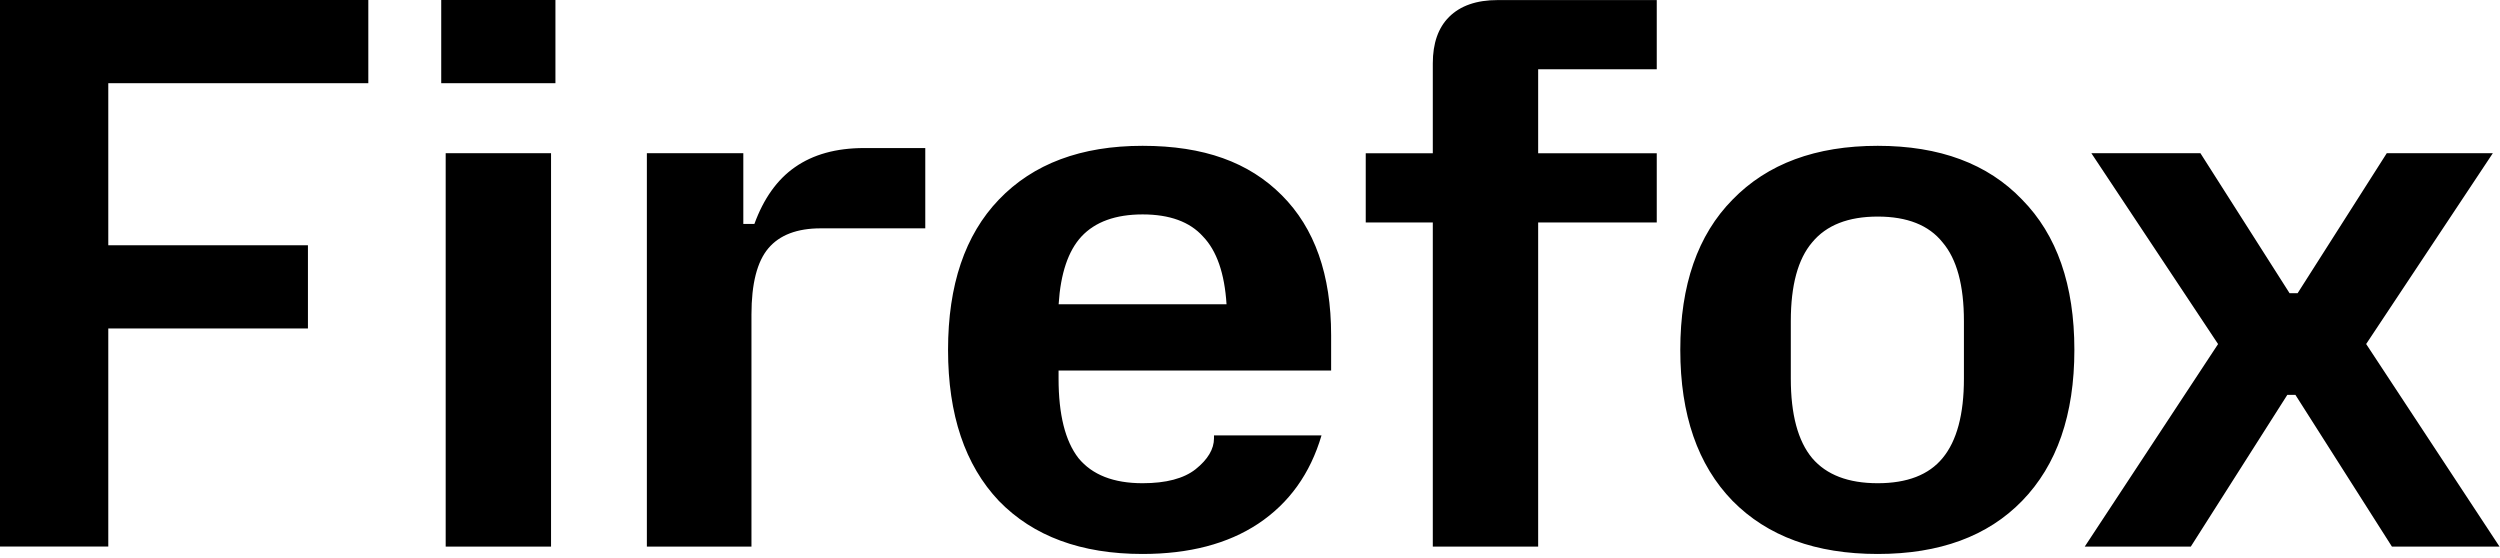
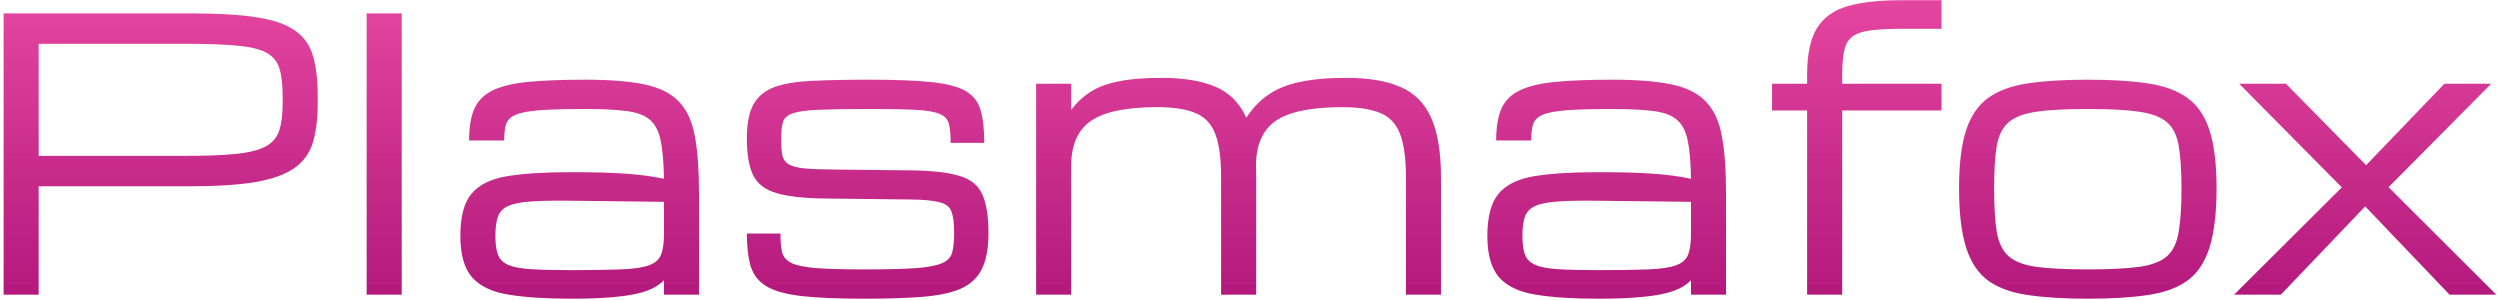
- <svg xmlns="http://www.w3.org/2000/svg" fill="context-fill #20123a" viewBox="0 0 359 80">
-   <path d="M0 0h52.89v11.95H15.55v23.27h28.67v11.95H15.55v31.31H0zm64 22h15.13v56.49H64zm28.88 0h13.86v10.16h1.59c1.34-3.67 3.28-6.38 5.82-8.15 2.61-1.83 5.92-2.75 9.94-2.75h8.78v11.53h-15.02c-3.38 0-5.89.95-7.51 2.86s-2.43 5.08-2.43 9.52v33.32H92.89V22ZM63.36 0h16.4v11.95h-16.4zm100.71 79.55c-8.82 0-15.69-2.54-20.63-7.62-4.87-5.15-7.3-12.38-7.3-21.69s2.43-16.5 7.3-21.58c4.94-5.15 11.81-7.72 20.63-7.72s15.27 2.36 19.99 7.09c4.73 4.73 7.09 11.42 7.09 20.1v5.08h-39.14v1.16c0 5.15.95 8.96 2.86 11.42 1.97 2.4 5.04 3.6 9.2 3.6q5.07 0 7.62-2.01 2.64-2.115 2.64-4.44v-.42h15.44c-1.62 5.5-4.65 9.73-9.1 12.69-4.37 2.89-9.91 4.34-16.61 4.34Zm12.06-35.86c-.28-4.44-1.41-7.69-3.38-9.73-1.9-2.12-4.8-3.17-8.67-3.17s-6.81 1.06-8.78 3.17c-1.9 2.05-3 5.29-3.28 9.73h24.12Zm29.62-11.74h-9.63v-9.94h9.63V9.1c0-2.89.78-5.11 2.33-6.66C209.7.82 212.03.01 215.06.01h22.85v9.94h-17.03v12.06h17.03v9.94h-17.03v46.54h-15.13zm63.89 47.6c-8.89 0-15.83-2.54-20.84-7.62-5.01-5.15-7.51-12.38-7.51-21.69s2.5-16.5 7.51-21.58c5.01-5.15 11.95-7.72 20.84-7.72s15.8 2.57 20.73 7.72c5.01 5.08 7.51 12.27 7.51 21.58s-2.5 16.54-7.51 21.69q-7.41 7.62-20.73 7.62m0-10.16c4.23 0 7.33-1.2 9.31-3.6 2.05-2.47 3.07-6.28 3.07-11.42v-8.25c0-5.15-1.02-8.92-3.07-11.32-1.97-2.47-5.08-3.7-9.31-3.7s-7.37 1.23-9.41 3.7c-2.05 2.4-3.07 6.17-3.07 11.32v8.25c0 5.15 1.02 8.96 3.07 11.42 2.05 2.4 5.18 3.6 9.41 3.6m48.87-19.99L300.32 22h15.66l12.8 20.1h1.16l12.8-20.1h15.23l-18.19 27.4 19.15 29.09h-15.45L329.62 56.7h-1.16L314.6 78.49h-15.23l19.15-29.09Z" />
+ <svg xmlns="http://www.w3.org/2000/svg" width="351px" height="42px" viewBox="0 0 350 42" version="1.1">
+   <defs>
+     <filter id="hueRotate" color-interpolation-filters="sRGB">
+       <feColorMatrix type="hueRotate" values="315" />
+     </filter>
+     <linearGradient id="linear0" gradientUnits="userSpaceOnUse" x1="2493" y1="-30.938" x2="2493" y2="792" gradientTransform="matrix(0.0696933,0,0,0.0698835,0,0)">
+       <stop offset="0" style="stop-color:rgb(90.588%,32.157%,24.706%);stop-opacity:1;" />
+       <stop offset="1" style="stop-color:rgb(67.843%,6.667%,5.49%);stop-opacity:1;" />
+     </linearGradient>
+   </defs>
+   <g filter="url(#hueRotate)">
+     <g id="surface1">
+       <path style=" stroke:none;fill-rule:nonzero;fill:url(#linear0);" d="M 0.008 41.371 L 0.008 1.883 L 26.363 1.883 C 30.211 1.883 33.305 2.07 35.645 2.449 C 38.004 2.824 39.789 3.457 41.004 4.352 C 42.219 5.223 43.039 6.414 43.465 7.922 C 43.895 9.414 44.105 11.273 44.105 13.504 L 44.105 14.531 C 44.105 16.656 43.883 18.465 43.441 19.957 C 43.012 21.43 42.176 22.621 40.926 23.527 C 39.68 24.438 37.875 25.105 35.52 25.535 C 33.16 25.945 30.055 26.152 26.211 26.152 L 4.93 26.152 L 4.93 41.371 Z M 39.184 13.504 C 39.184 11.875 39.031 10.57 38.723 9.594 C 38.414 8.617 37.801 7.879 36.875 7.383 C 35.953 6.887 34.578 6.562 32.75 6.406 C 30.918 6.234 28.477 6.148 25.414 6.148 L 4.93 6.148 L 4.93 21.883 L 25.414 21.883 C 28.477 21.883 30.918 21.789 32.75 21.602 C 34.578 21.395 35.953 21.035 36.875 20.52 C 37.801 19.988 38.414 19.242 38.723 18.285 C 39.031 17.309 39.184 16.055 39.184 14.531 Z M 50.977 41.371 L 50.977 1.883 L 55.902 1.883 L 55.902 41.371 Z M 79.695 41.938 C 76.156 41.938 73.234 41.75 70.926 41.371 C 68.637 41.012 66.926 40.207 65.797 38.953 C 64.688 37.703 64.133 35.758 64.133 33.117 C 64.133 30.426 64.652 28.457 65.695 27.207 C 66.754 25.938 68.422 25.113 70.695 24.738 C 72.984 24.359 75.984 24.172 79.695 24.172 C 82.703 24.172 85.223 24.238 87.258 24.379 C 89.293 24.516 91.113 24.754 92.719 25.098 C 92.684 22.816 92.531 21.027 92.258 19.723 C 91.984 18.402 91.473 17.426 90.719 16.793 C 89.969 16.16 88.863 15.758 87.41 15.586 C 85.977 15.395 84.062 15.301 81.668 15.301 C 78.934 15.301 76.789 15.363 75.234 15.48 C 73.695 15.602 72.574 15.816 71.875 16.125 C 71.172 16.434 70.73 16.879 70.539 17.461 C 70.371 18.043 70.285 18.797 70.285 19.723 L 65.363 19.723 C 65.363 17.871 65.609 16.383 66.105 15.25 C 66.617 14.121 67.48 13.262 68.695 12.68 C 69.91 12.098 71.566 11.703 73.668 11.496 C 75.789 11.293 78.453 11.188 81.668 11.188 C 85.121 11.188 87.898 11.41 90 11.855 C 92.121 12.301 93.727 13.109 94.82 14.273 C 95.934 15.422 96.676 17.031 97.051 19.105 C 97.445 21.18 97.641 23.855 97.641 27.129 L 97.641 41.371 L 92.719 41.371 L 92.719 39.34 C 92.137 39.957 91.336 40.453 90.309 40.832 C 89.285 41.207 87.914 41.484 86.207 41.652 C 84.516 41.844 82.344 41.938 79.695 41.938 Z M 79.695 37.926 C 82.617 37.926 84.949 37.891 86.695 37.824 C 88.438 37.754 89.734 37.566 90.59 37.258 C 91.461 36.949 92.035 36.453 92.309 35.766 C 92.582 35.082 92.719 34.121 92.719 32.887 L 92.719 28.336 L 79.695 28.184 C 77.387 28.148 75.523 28.184 74.105 28.285 C 72.703 28.371 71.637 28.578 70.898 28.902 C 70.164 29.211 69.668 29.707 69.414 30.395 C 69.172 31.062 69.055 31.969 69.055 33.117 C 69.055 34.234 69.172 35.113 69.414 35.766 C 69.668 36.418 70.164 36.898 70.898 37.207 C 71.637 37.516 72.703 37.711 74.105 37.797 C 75.523 37.883 77.387 37.926 79.695 37.926 Z M 120.793 41.938 C 117.203 41.938 114.316 41.816 112.129 41.578 C 109.957 41.336 108.309 40.891 107.18 40.238 C 106.07 39.59 105.316 38.664 104.922 37.465 C 104.547 36.262 104.359 34.703 104.359 32.785 L 109.078 32.785 C 109.078 33.863 109.152 34.738 109.309 35.406 C 109.461 36.059 109.898 36.562 110.613 36.922 C 111.332 37.266 112.496 37.508 114.102 37.645 C 115.727 37.762 118 37.824 120.922 37.824 C 124.016 37.824 126.418 37.762 128.125 37.645 C 129.852 37.508 131.094 37.266 131.844 36.922 C 132.598 36.562 133.051 36.051 133.203 35.379 C 133.375 34.711 133.461 33.828 133.461 32.734 C 133.461 31.395 133.34 30.395 133.102 29.727 C 132.859 29.055 132.297 28.609 131.41 28.387 C 130.52 28.148 129.102 28.02 127.152 28.004 L 115.41 27.875 C 112.383 27.84 110.078 27.582 108.488 27.102 C 106.898 26.621 105.812 25.781 105.23 24.582 C 104.648 23.367 104.359 21.645 104.359 19.414 C 104.359 17.34 104.676 15.738 105.309 14.609 C 105.957 13.477 106.965 12.672 108.332 12.191 C 109.699 11.711 111.477 11.43 113.668 11.344 C 115.855 11.238 118.496 11.188 121.59 11.188 C 125.23 11.188 128.117 11.301 130.254 11.523 C 132.41 11.746 134.016 12.164 135.074 12.781 C 136.152 13.398 136.852 14.301 137.176 15.48 C 137.52 16.648 137.691 18.172 137.691 20.059 L 132.973 20.059 C 132.973 18.945 132.895 18.07 132.742 17.438 C 132.59 16.785 132.168 16.312 131.484 16.023 C 130.82 15.715 129.723 15.516 128.203 15.43 C 126.699 15.344 124.578 15.301 121.844 15.301 C 118.734 15.301 116.316 15.336 114.59 15.406 C 112.863 15.473 111.613 15.637 110.848 15.895 C 110.078 16.148 109.605 16.562 109.434 17.129 C 109.266 17.676 109.18 18.438 109.18 19.414 C 109.18 20.41 109.23 21.199 109.332 21.781 C 109.453 22.348 109.75 22.773 110.23 23.066 C 110.711 23.359 111.488 23.555 112.562 23.656 C 113.656 23.742 115.18 23.793 117.129 23.812 L 127.254 23.914 C 130.297 23.949 132.605 24.207 134.176 24.688 C 135.766 25.148 136.844 26.016 137.406 27.281 C 137.988 28.535 138.281 30.352 138.281 32.734 C 138.281 34.875 137.965 36.562 137.332 37.797 C 136.715 39.031 135.723 39.949 134.355 40.547 C 132.988 41.133 131.188 41.508 128.949 41.68 C 126.727 41.852 124.008 41.938 120.793 41.938 Z M 144.973 41.371 L 144.973 11.754 L 149.895 11.754 L 149.895 15.43 C 150.629 14.438 151.512 13.605 152.535 12.938 C 153.562 12.27 154.867 11.77 156.457 11.445 C 158.066 11.102 160.117 10.93 162.609 10.93 C 165.703 10.93 168.227 11.352 170.176 12.191 C 172.125 13.031 173.559 14.48 174.48 16.535 C 175.32 15.234 176.328 14.172 177.508 13.348 C 178.688 12.508 180.164 11.898 181.945 11.523 C 183.738 11.129 185.941 10.93 188.559 10.93 C 191.668 10.93 194.199 11.359 196.148 12.219 C 198.094 13.059 199.523 14.496 200.43 16.535 C 201.352 18.574 201.812 21.371 201.812 24.918 L 201.812 41.371 L 196.891 41.371 L 196.891 24.918 C 196.891 22.211 196.609 20.152 196.043 18.746 C 195.48 17.324 194.539 16.355 193.227 15.844 C 191.926 15.309 190.164 15.043 187.941 15.043 C 183.586 15.043 180.473 15.688 178.609 16.973 C 176.766 18.258 175.84 20.359 175.84 23.273 L 175.84 23.246 C 175.859 23.777 175.867 24.336 175.867 24.918 L 175.867 41.371 L 170.945 41.371 L 170.945 24.918 C 170.945 22.211 170.664 20.152 170.098 18.746 C 169.535 17.324 168.594 16.355 167.277 15.844 C 165.98 15.309 164.219 15.043 161.996 15.043 C 157.637 15.043 154.527 15.688 152.664 16.973 C 150.816 18.258 149.895 20.359 149.895 23.273 L 149.895 41.371 Z M 223.891 41.938 C 220.352 41.938 217.43 41.75 215.121 41.371 C 212.832 41.012 211.121 40.207 209.992 38.953 C 208.883 37.703 208.324 35.758 208.324 33.117 C 208.324 30.426 208.848 28.457 209.891 27.207 C 210.949 25.938 212.617 25.113 214.891 24.738 C 217.18 24.359 220.18 24.172 223.891 24.172 C 226.898 24.172 229.418 24.238 231.453 24.379 C 233.488 24.516 235.309 24.754 236.914 25.098 C 236.879 22.816 236.727 21.027 236.453 19.723 C 236.18 18.402 235.664 17.426 234.914 16.793 C 234.16 16.16 233.059 15.758 231.605 15.586 C 230.172 15.395 228.258 15.301 225.863 15.301 C 223.129 15.301 220.984 15.363 219.43 15.48 C 217.891 15.602 216.77 15.816 216.07 16.125 C 215.367 16.434 214.926 16.879 214.734 17.461 C 214.566 18.043 214.48 18.797 214.48 19.723 L 209.559 19.723 C 209.559 17.871 209.805 16.383 210.301 15.25 C 210.812 14.121 211.676 13.262 212.891 12.68 C 214.105 12.098 215.762 11.703 217.863 11.496 C 219.984 11.293 222.648 11.188 225.863 11.188 C 229.316 11.188 232.094 11.41 234.195 11.855 C 236.316 12.301 237.922 13.109 239.016 14.273 C 240.129 15.422 240.871 17.031 241.246 19.105 C 241.641 21.18 241.836 23.855 241.836 27.129 L 241.836 41.371 L 236.914 41.371 L 236.914 39.34 C 236.332 39.957 235.531 40.453 234.504 40.832 C 233.477 41.207 232.109 41.484 230.402 41.652 C 228.711 41.844 226.539 41.938 223.891 41.938 Z M 223.891 37.926 C 226.812 37.926 229.145 37.891 230.887 37.824 C 232.633 37.754 233.93 37.566 234.785 37.258 C 235.656 36.949 236.23 36.453 236.504 35.766 C 236.777 35.082 236.914 34.121 236.914 32.887 L 236.914 28.336 L 223.891 28.184 C 221.582 28.148 219.719 28.184 218.301 28.285 C 216.898 28.371 215.828 28.578 215.094 28.902 C 214.359 29.211 213.863 29.707 213.609 30.395 C 213.367 31.062 213.25 31.969 213.25 33.117 C 213.25 34.234 213.367 35.113 213.609 35.766 C 213.863 36.418 214.359 36.898 215.094 37.207 C 215.828 37.516 216.898 37.711 218.301 37.797 C 219.719 37.883 221.582 37.926 223.891 37.926 Z M 253.219 41.371 L 253.219 15.508 L 248.297 15.508 L 248.297 11.754 L 253.219 11.754 L 253.219 10.469 C 253.219 7.656 253.672 5.5 254.578 3.988 C 255.504 2.48 256.93 1.445 258.859 0.879 C 260.809 0.312 263.312 0.031 266.375 0.031 L 272.09 0.031 L 272.09 4.043 L 266.348 4.043 C 263.902 4.043 262.102 4.195 260.938 4.504 C 259.777 4.812 259.016 5.43 258.656 6.355 C 258.312 7.262 258.145 8.633 258.145 10.469 L 258.145 11.754 L 272.09 11.754 L 272.09 15.508 L 258.145 15.508 L 258.145 41.371 Z M 292.629 41.938 C 289.328 41.938 286.523 41.766 284.219 41.422 C 281.91 41.098 280.047 40.418 278.629 39.391 C 277.211 38.348 276.176 36.785 275.527 34.711 C 274.875 32.637 274.551 29.871 274.551 26.41 C 274.551 23.051 274.875 20.359 275.527 18.336 C 276.176 16.312 277.211 14.789 278.629 13.758 C 280.047 12.73 281.91 12.047 284.219 11.703 C 286.523 11.359 289.328 11.188 292.629 11.188 C 295.945 11.188 298.746 11.359 301.039 11.703 C 303.344 12.047 305.207 12.73 306.629 13.758 C 308.047 14.789 309.078 16.312 309.73 18.336 C 310.379 20.359 310.703 23.051 310.703 26.41 C 310.703 29.871 310.379 32.637 309.73 34.711 C 309.078 36.785 308.047 38.348 306.629 39.391 C 305.207 40.418 303.344 41.098 301.039 41.422 C 298.746 41.766 295.945 41.938 292.629 41.938 Z M 305.781 26.41 C 305.781 23.957 305.652 21.996 305.395 20.52 C 305.156 19.047 304.617 17.941 303.781 17.203 C 302.941 16.449 301.637 15.945 299.859 15.688 C 298.098 15.43 295.688 15.301 292.629 15.301 C 289.586 15.301 287.176 15.43 285.398 15.688 C 283.621 15.945 282.312 16.449 281.477 17.203 C 280.637 17.941 280.09 19.047 279.836 20.52 C 279.594 21.996 279.477 23.957 279.477 26.41 C 279.477 28.945 279.594 30.977 279.836 32.5 C 280.09 34.027 280.637 35.176 281.477 35.945 C 282.312 36.699 283.621 37.207 285.398 37.465 C 287.176 37.703 289.586 37.824 292.629 37.824 C 295.688 37.824 298.098 37.703 299.859 37.465 C 301.637 37.207 302.941 36.699 303.781 35.945 C 304.617 35.176 305.156 34.027 305.395 32.5 C 305.652 30.977 305.781 28.945 305.781 26.41 Z M 313.164 41.371 L 328.293 26.305 L 313.883 11.754 L 320.445 11.754 L 331.703 23.195 L 342.699 11.754 L 349.266 11.754 L 334.855 26.281 L 349.984 41.371 L 343.418 41.371 L 331.574 28.98 L 319.73 41.371 Z M 313.164 41.371 " />
+     </g>
+   </g>
</svg>
